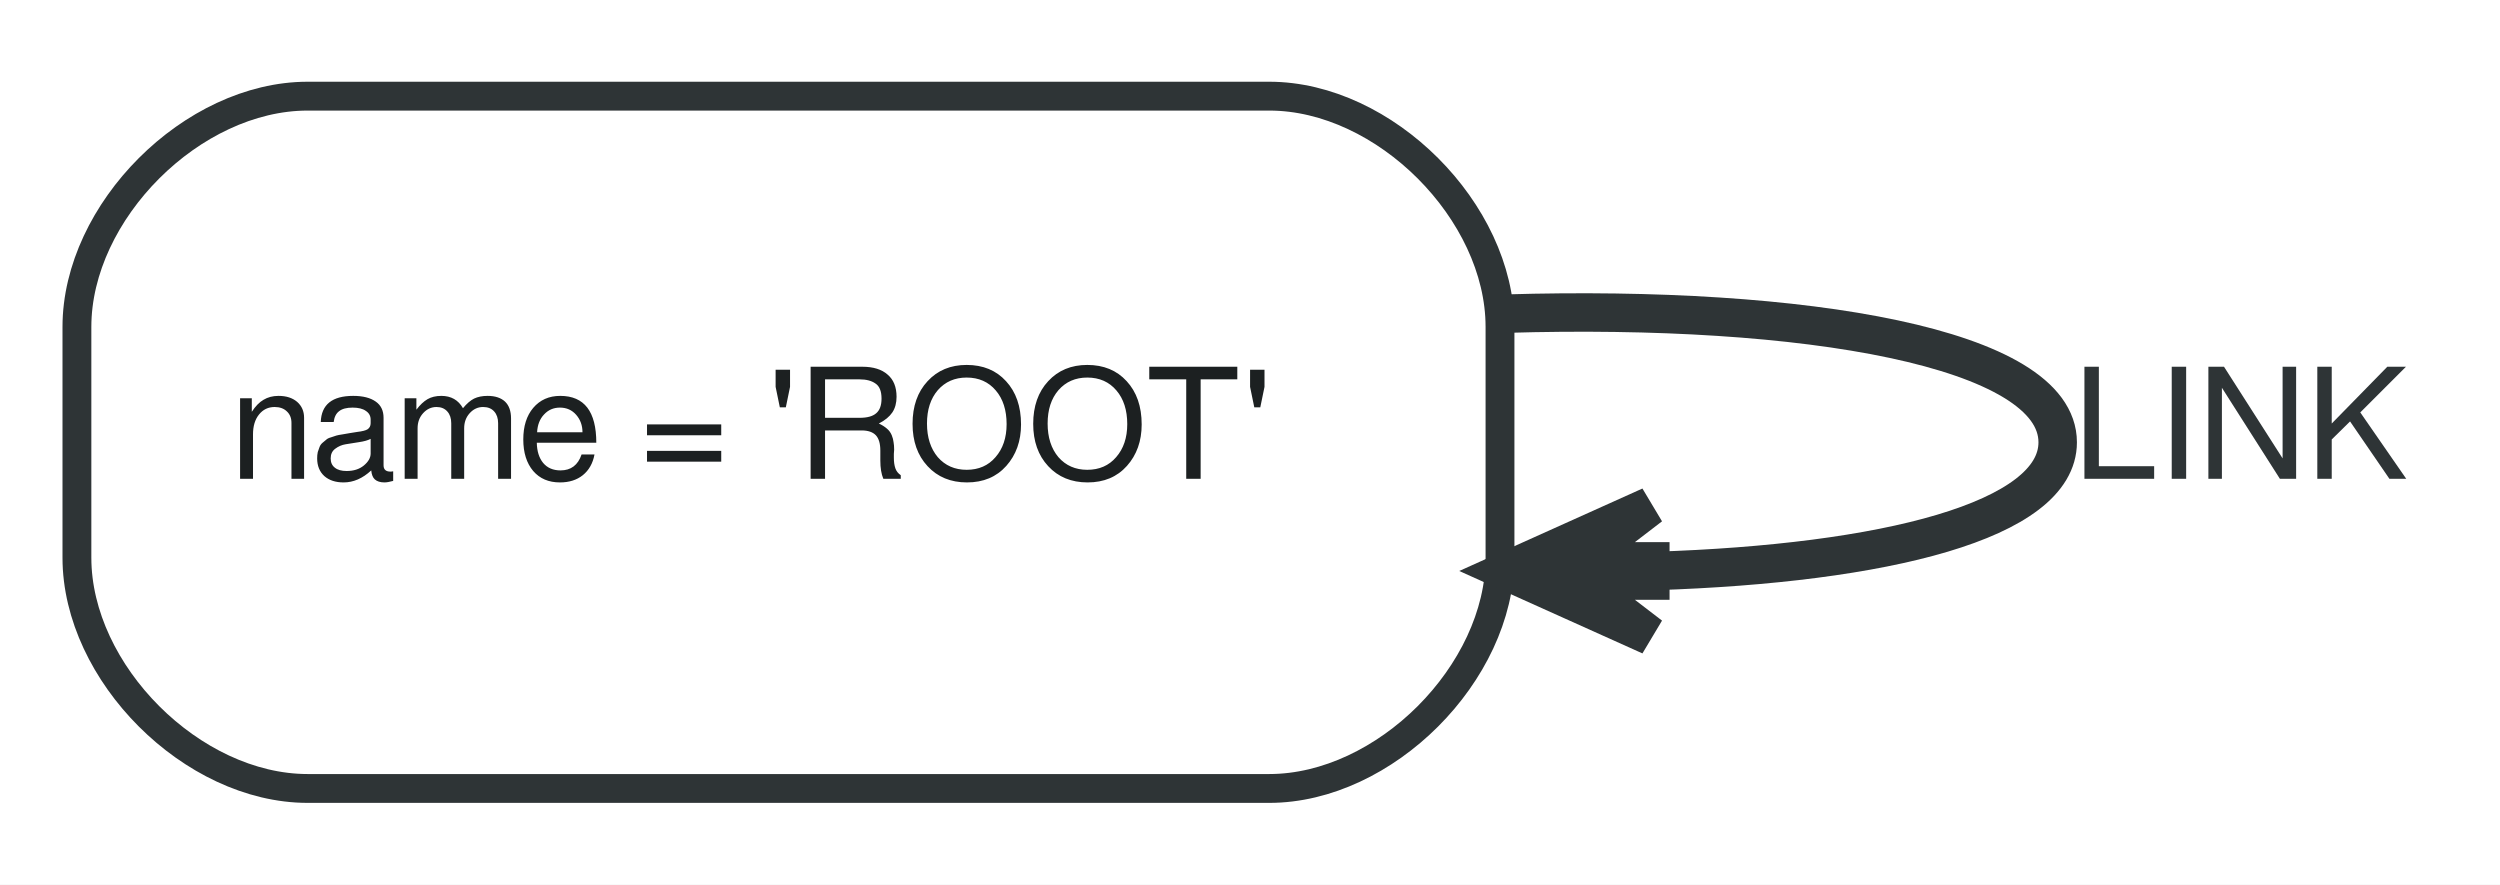
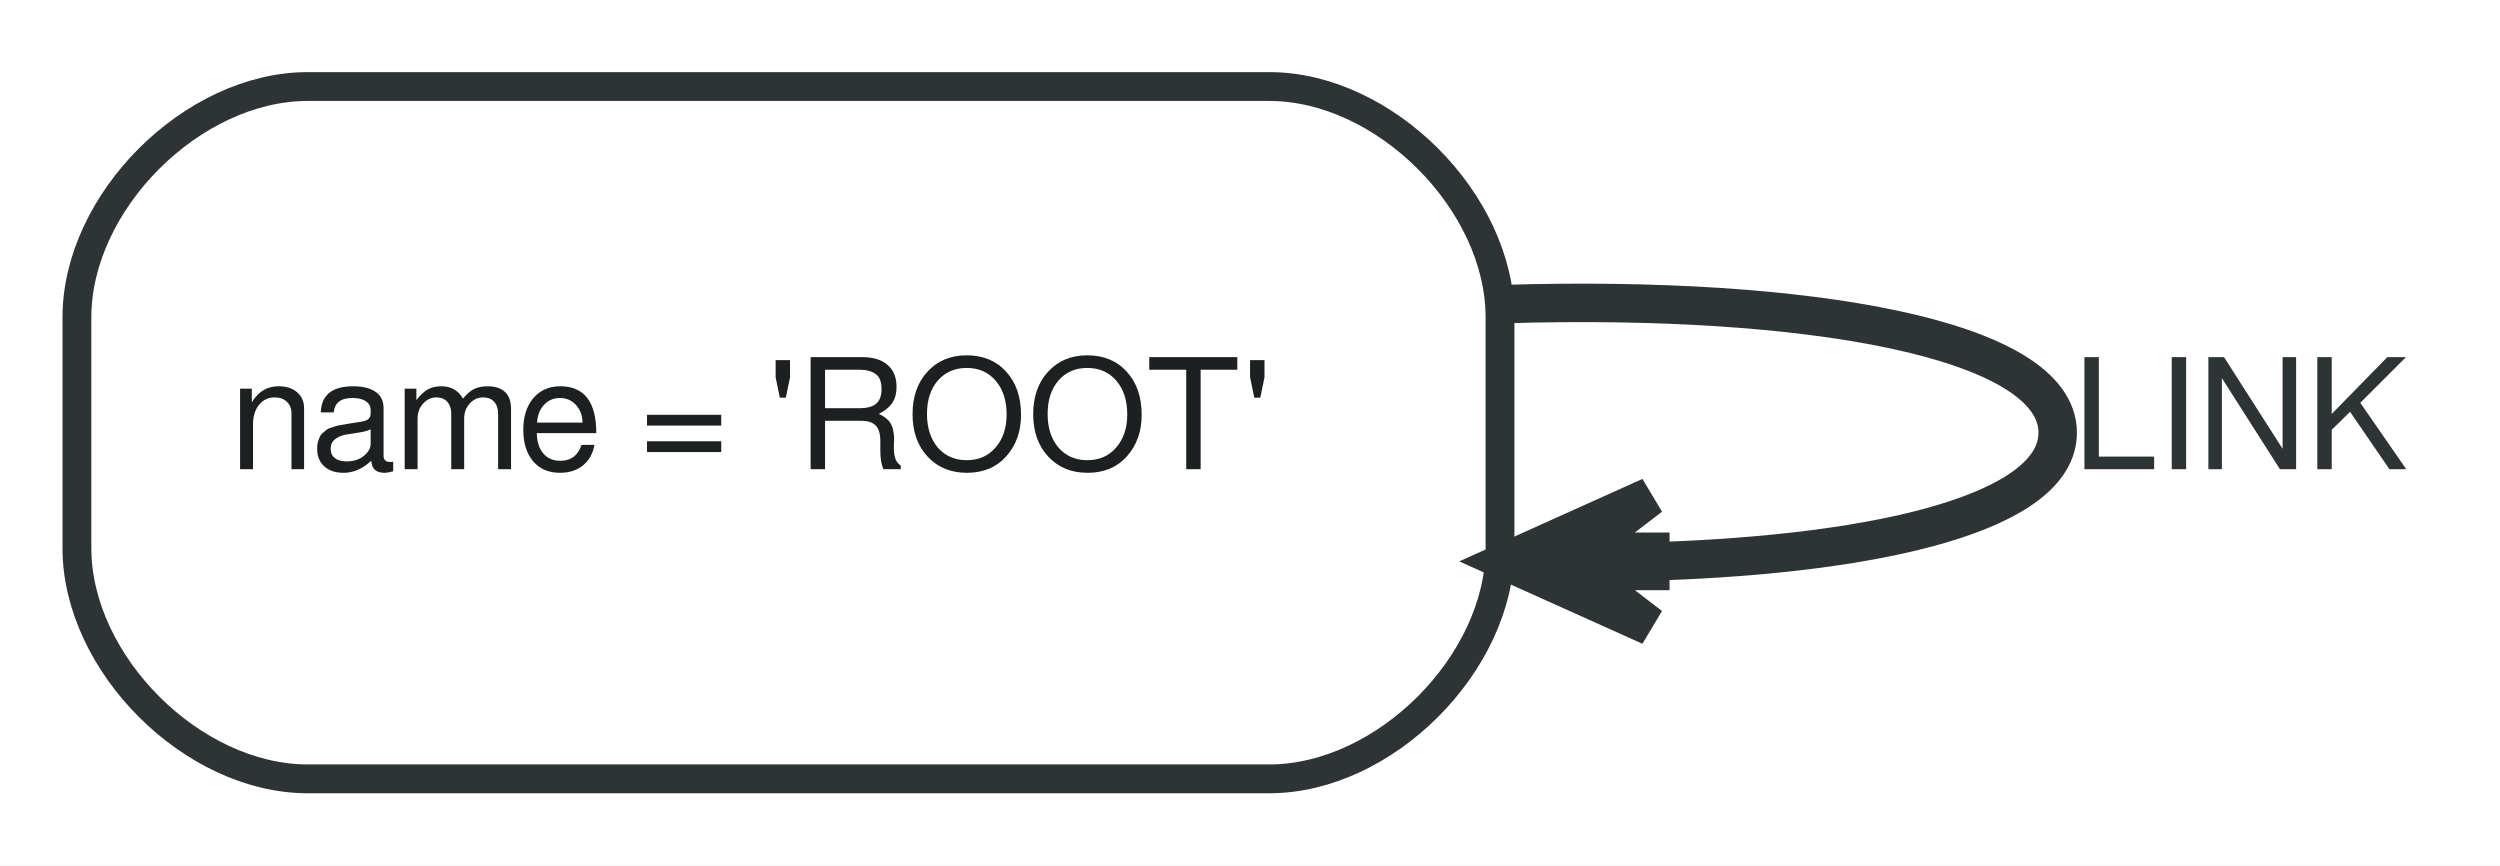
- <svg xmlns="http://www.w3.org/2000/svg" width="130pt" height="46pt" viewBox="0.00 0.00 130.00 46.00">
-   <g id="graph0" class="graph" transform="scale(1 1) rotate(0) translate(4 42)">
-     <polygon fill="white" stroke="none" points="-4,4 -4,-42 126,-42 126,4 -4,4" />
+ <svg xmlns="http://www.w3.org/2000/svg" width="130pt" height="45pt" viewBox="0.00 0.00 130.00 45.00">
+   <g id="graph0" class="graph" transform="scale(1 1) rotate(0) translate(4 41)">
+     <polygon fill="white" stroke="none" points="-4,4 -4,-41 126,-41 126,4 -4,4" />
    <g id="node1" class="node">
-       <path fill="#ffffff" stroke="#2e3436" stroke-width="1.5" d="M12,-1C12,-1 62,-1 62,-1 68,-1 74,-7 74,-13 74,-13 74,-25 74,-25 74,-31 68,-37 62,-37 62,-37 12,-37 12,-37 6,-37 0,-31 0,-25 0,-25 0,-13 0,-13 0,-7 6,-1 12,-1" />
-       <text text-anchor="start" x="8" y="-17.1" font-family="FreeSans" font-size="8.00" fill="#1c2021">name = 'ROOT'</text>
+       <path fill="#ffffff" stroke="#2e3436" stroke-width="1.5" d="M12,-0.5C12,-0.5 62,-0.5 62,-0.5 68,-0.5 74,-6.5 74,-12.5 74,-12.5 74,-24.5 74,-24.5 74,-30.5 68,-36.5 62,-36.5 62,-36.5 12,-36.5 12,-36.5 6,-36.5 0,-30.5 0,-24.5 0,-24.5 0,-12.5 0,-12.5 0,-6.5 6,-0.5 12,-0.5" />
+       <text text-anchor="start" x="8" y="-16.6" font-family="FreeSans" font-size="8.00" fill="#1c2021">name = 'ROOT'</text>
    </g>
    <g id="edge1" class="edge">
-       <path fill="none" stroke="#2e3436" stroke-width="2" d="M74.317,-25.691C89.841,-26.152 103,-23.922 103,-19 103,-14.924 93.976,-12.694 82.057,-12.31" />
-       <polygon fill="#2e3436" stroke="#2e3436" stroke-width="2" points="74.317,-12.309 81.817,-8.935 78.067,-11.81 81.817,-11.81 81.817,-12.31 81.817,-12.81 78.067,-12.81 81.817,-15.685 74.317,-12.309 74.317,-12.309" />
-       <text text-anchor="middle" x="112.5" y="-17.1" font-family="FreeSans" font-size="8.00" fill="#2e3436">LINK</text>
+       <path fill="none" stroke="#2e3436" stroke-width="2" d="M74.317,-25.191C89.841,-25.652 103,-23.422 103,-18.5 103,-14.424 93.976,-12.194 82.057,-11.81" />
+       <polygon fill="#2e3436" stroke="#2e3436" stroke-width="2" points="74.317,-11.809 81.817,-8.435 78.067,-11.31 81.817,-11.31 81.817,-11.81 81.817,-12.31 78.067,-12.31 81.817,-15.185 74.317,-11.809 74.317,-11.809" />
+       <text text-anchor="middle" x="112.5" y="-16.6" font-family="FreeSans" font-size="8.00" fill="#2e3436">LINK</text>
    </g>
  </g>
</svg>
